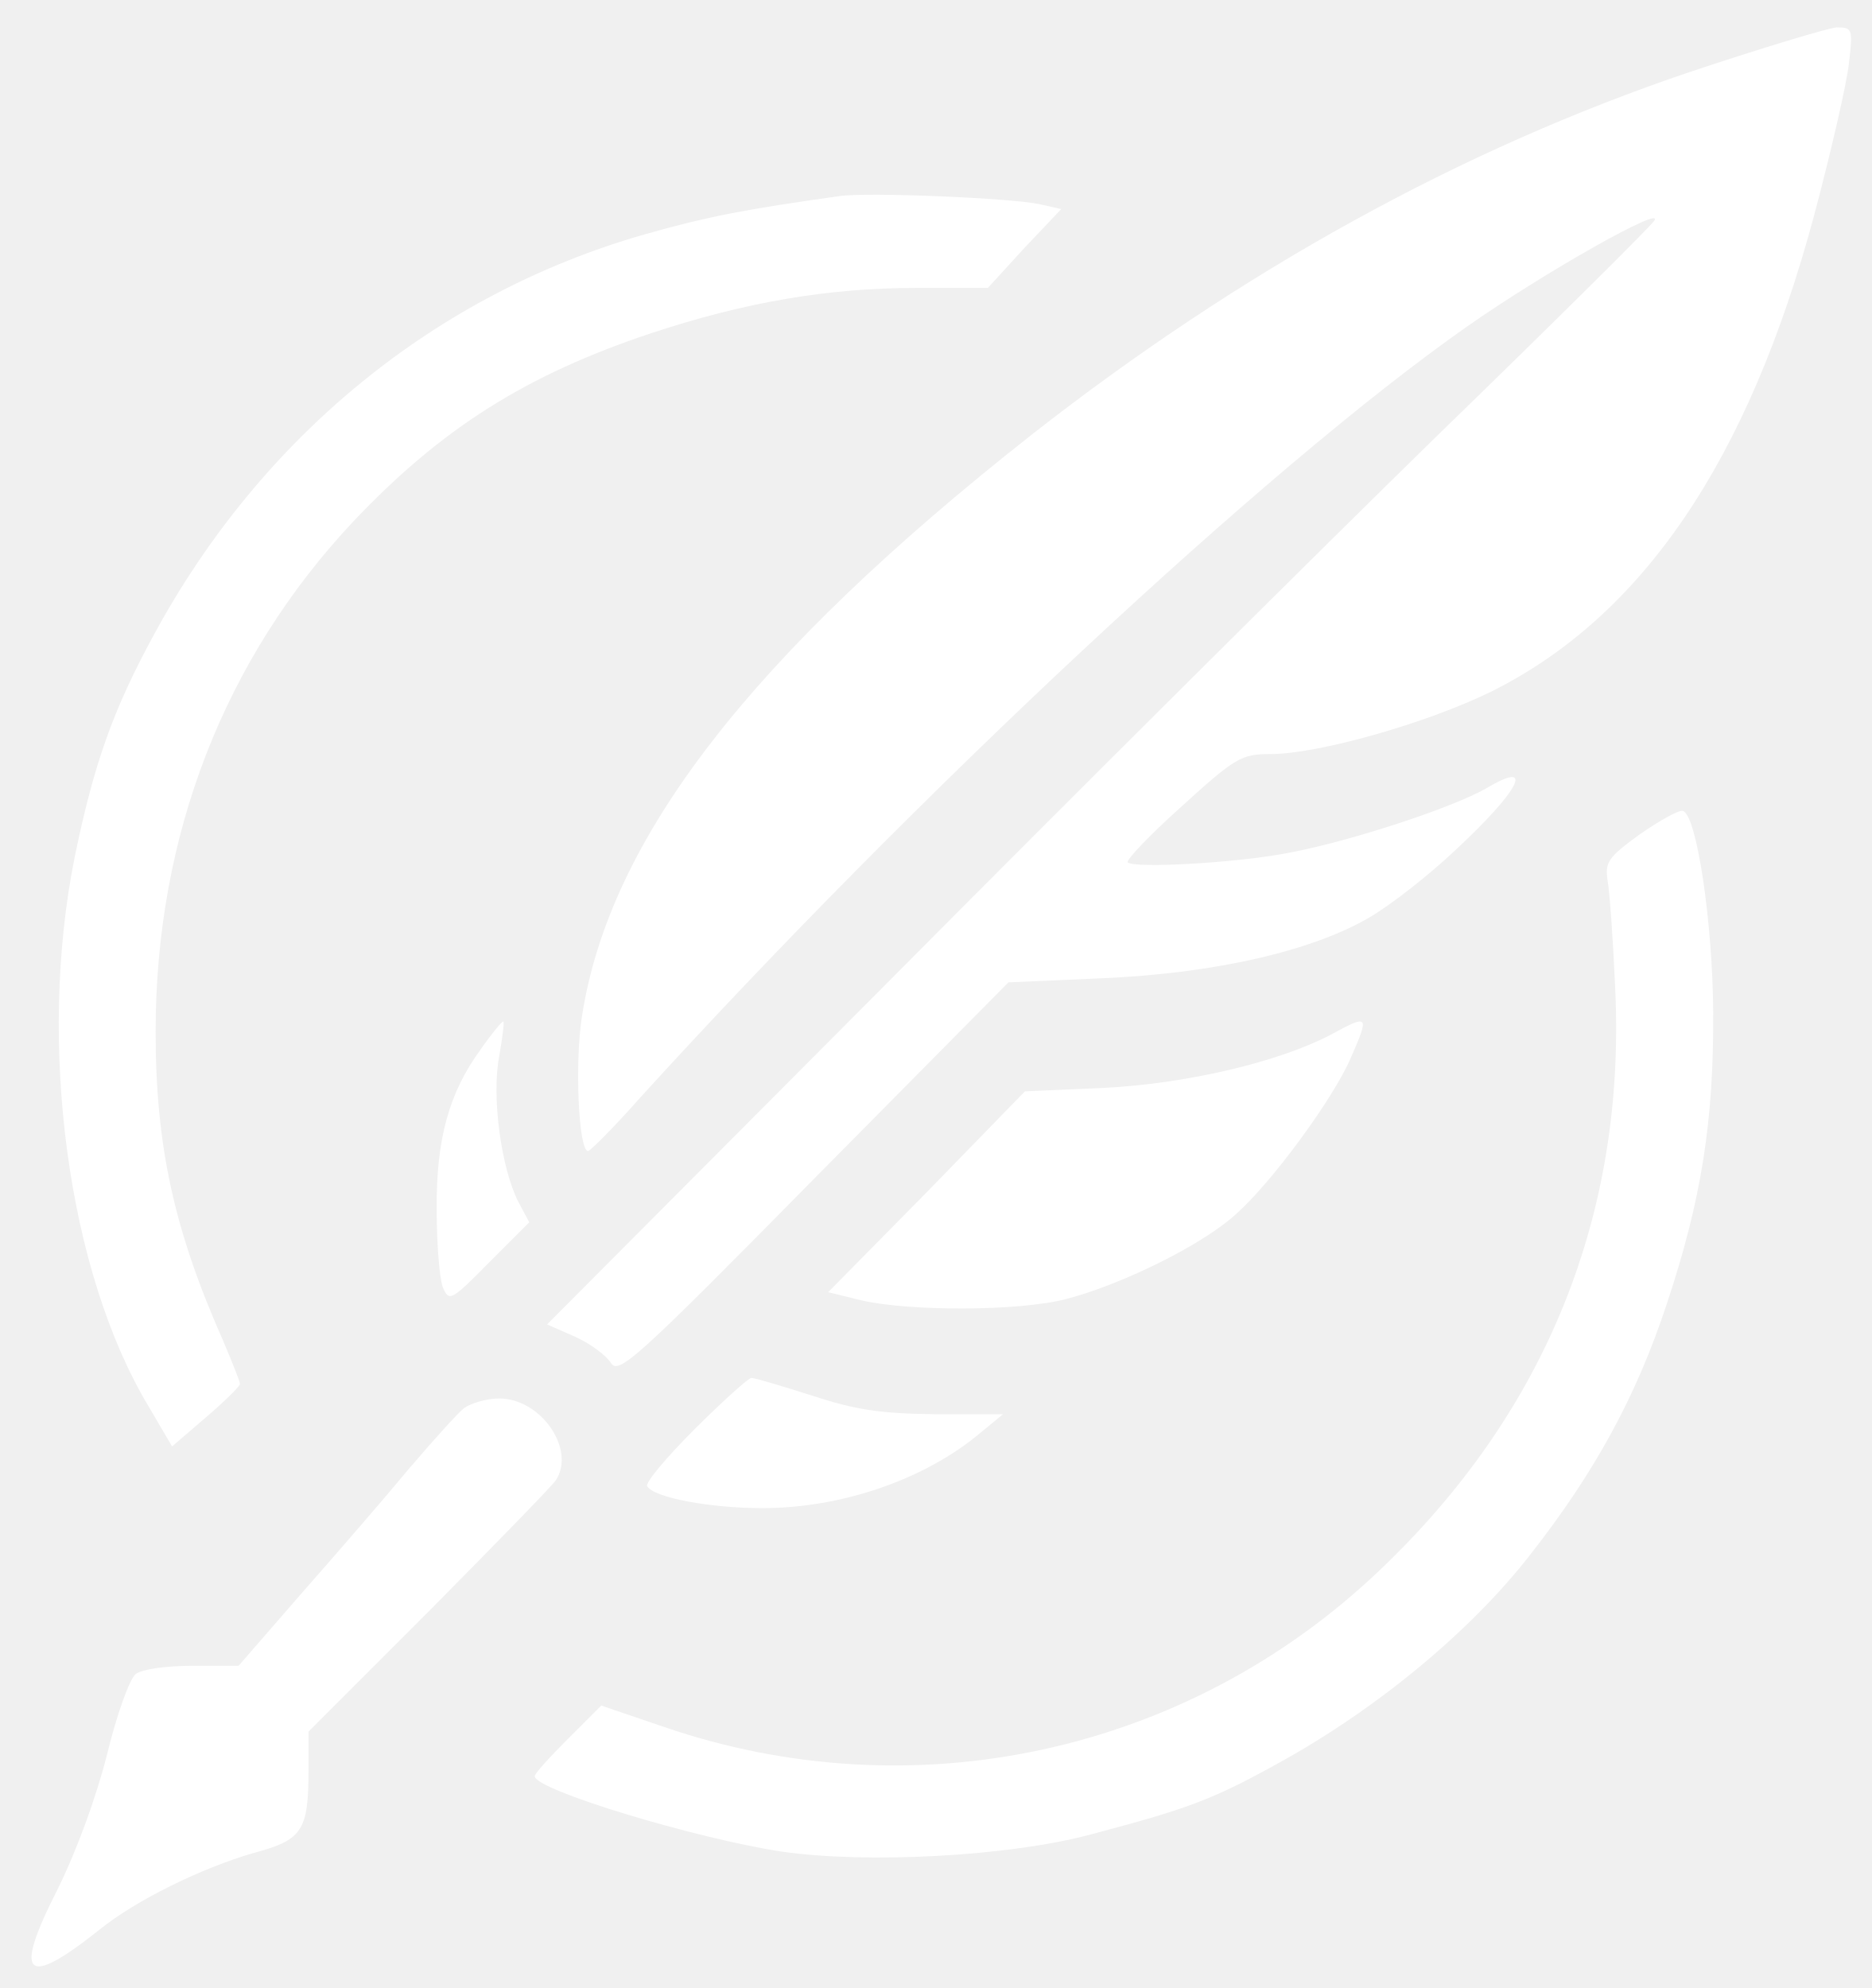
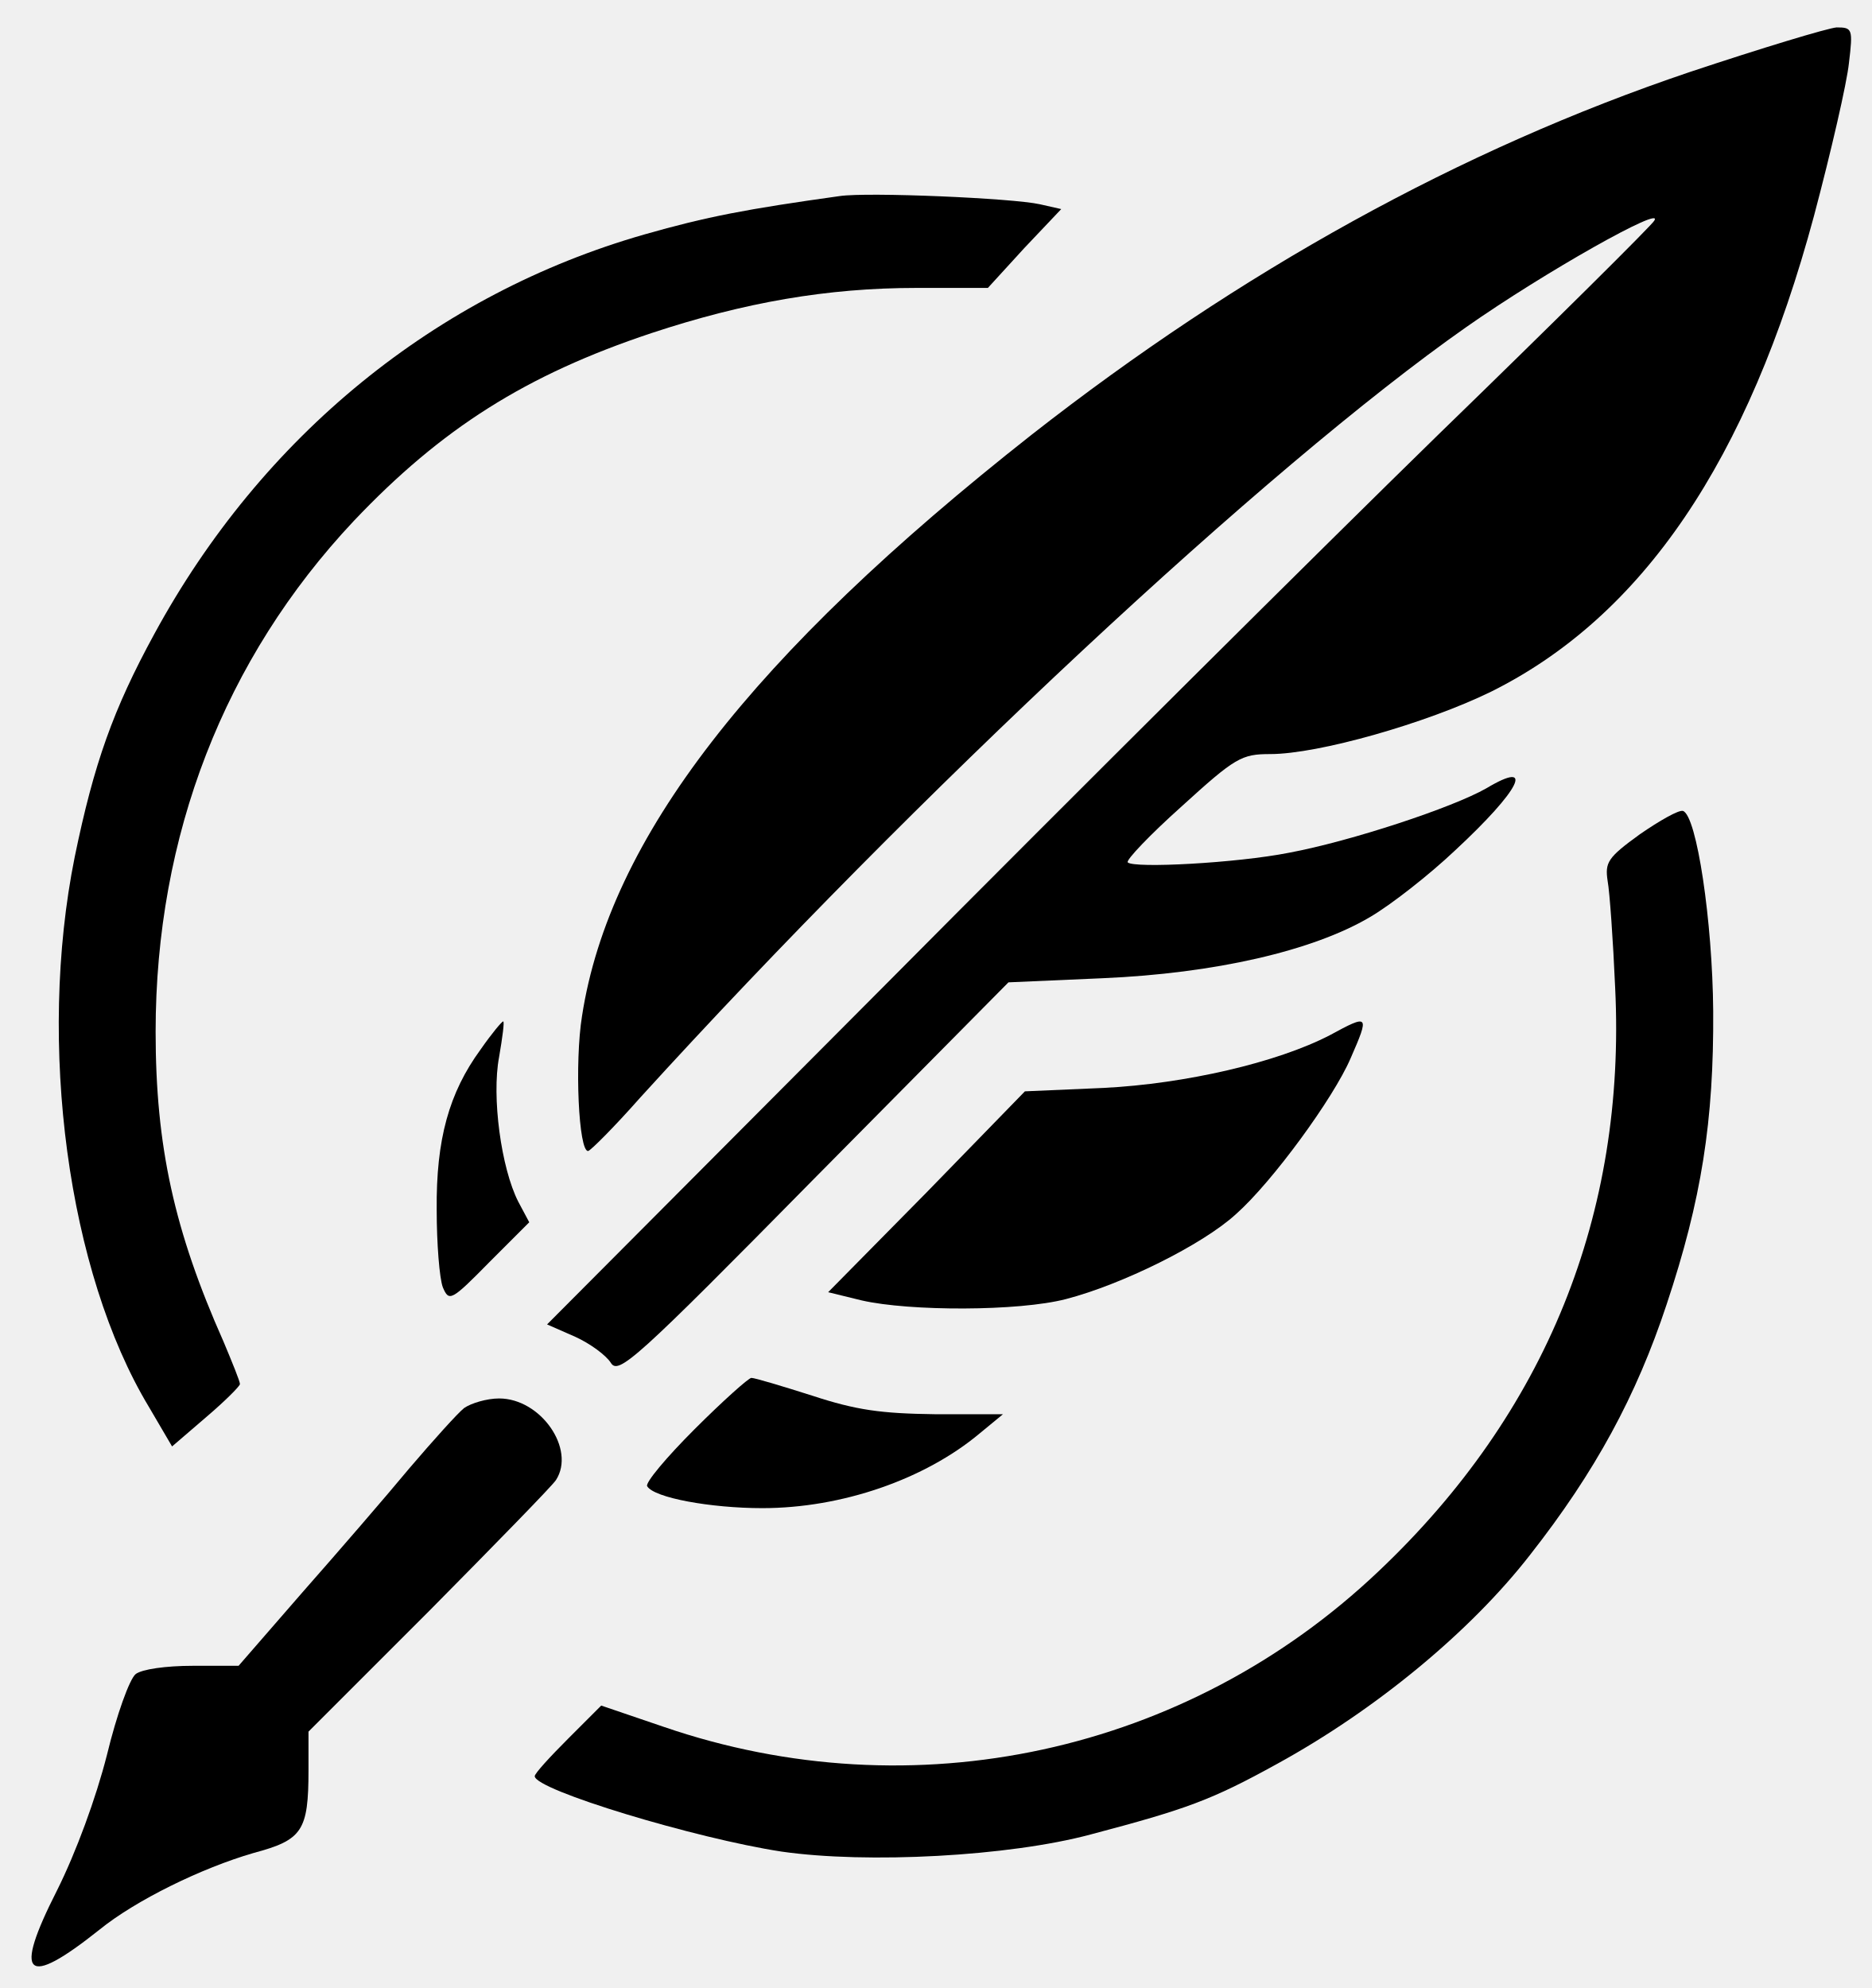
<svg xmlns="http://www.w3.org/2000/svg" version="1.0" width="273pt" height="290pt" viewBox="0 0 273 290" preserveAspectRatio="xMidYMid meet">
-   <g transform="translate(0,290) scale(0.1,-0.1)" fill="white" stroke="none">
+   <g transform="translate(0,290) scale(0.1,-0.1)" fill="black" stroke="none">
    <path d="M2465 2795 c-335 -113 -656 -291 -960 -529 -409 -322 -616 -589 -656 -848 -11 -68 -5 -199 9 -197 4 1 38 35 76 78 403 443 914 920 1205 1124 114 80 290 179 274 155 -4 -7 -146 -148 -316 -313 -169 -165 -530 -524 -803 -799 l-496 -498 41 -18 c22 -10 45 -27 52 -38 11 -18 36 4 296 268 l284 287 137 6 c164 7 307 40 390 89 31 18 87 62 124 97 96 89 118 134 46 91 -49 -28 -197 -77 -288 -94 -76 -15 -226 -23 -235 -14 -3 3 32 40 79 82 78 71 87 76 129 76 70 0 228 45 322 91 221 110 375 337 471 694 25 94 48 194 51 223 6 50 5 52 -18 52 -13 -1 -109 -30 -214 -65z" />
    <path d="M1225 2614 c-136 -19 -194 -30 -285 -56 -304 -87 -558 -294 -715 -583 -60 -110 -88 -189 -116 -325 -55 -273 -10 -606 108 -802 l34 -58 50 43 c27 23 49 45 49 48 0 4 -11 31 -24 62 -72 162 -99 285 -99 452 0 286 100 544 289 745 128 135 251 213 434 274 136 45 257 66 387 66 l104 0 53 58 54 57 -31 7 c-40 9 -251 18 -292 12z" />
    <path d="M2392 1683 c-47 -34 -51 -41 -47 -68 3 -16 8 -87 11 -156 16 -330 -101 -620 -345 -851 -280 -266 -679 -352 -1043 -227 l-91 31 -48 -48 c-27 -27 -49 -51 -49 -55 0 -20 235 -91 360 -110 125 -18 332 -7 451 25 140 37 176 50 272 103 144 79 282 193 369 305 95 121 155 232 199 365 51 153 69 268 68 428 -1 131 -24 285 -44 292 -6 2 -34 -14 -63 -34z" />
    <path d="M701 1369 c-46 -63 -65 -131 -64 -234 0 -49 4 -100 9 -113 9 -21 12 -20 68 37 l58 58 -16 30 c-25 49 -39 153 -28 211 5 29 8 52 6 52 -2 0 -17 -18 -33 -41z" />
    <path d="M1940 1390 c-77 -40 -211 -71 -330 -77 l-115 -5 -143 -147 -144 -146 49 -12 c70 -16 229 -16 298 2 81 21 199 79 248 124 53 47 142 169 167 227 28 64 27 65 -30 34z" />
    <path d="M1013 815 c-41 -41 -72 -78 -69 -83 10 -17 93 -32 168 -32 116 0 237 42 317 109 l34 28 -99 0 c-79 1 -115 6 -179 27 -44 14 -84 26 -89 26 -4 0 -42 -34 -83 -75z" />
    <path d="M677 846 c-9 -7 -45 -47 -80 -88 -34 -41 -104 -122 -156 -181 l-93 -107 -67 0 c-39 0 -74 -5 -83 -12 -9 -7 -28 -60 -42 -118 -16 -63 -45 -142 -73 -198 -64 -126 -46 -143 62 -57 53 43 149 90 225 112 71 19 80 32 80 121 l0 56 176 176 c96 97 180 183 185 191 29 45 -22 119 -83 119 -18 0 -41 -7 -51 -14z" />
  </g>
</svg>
